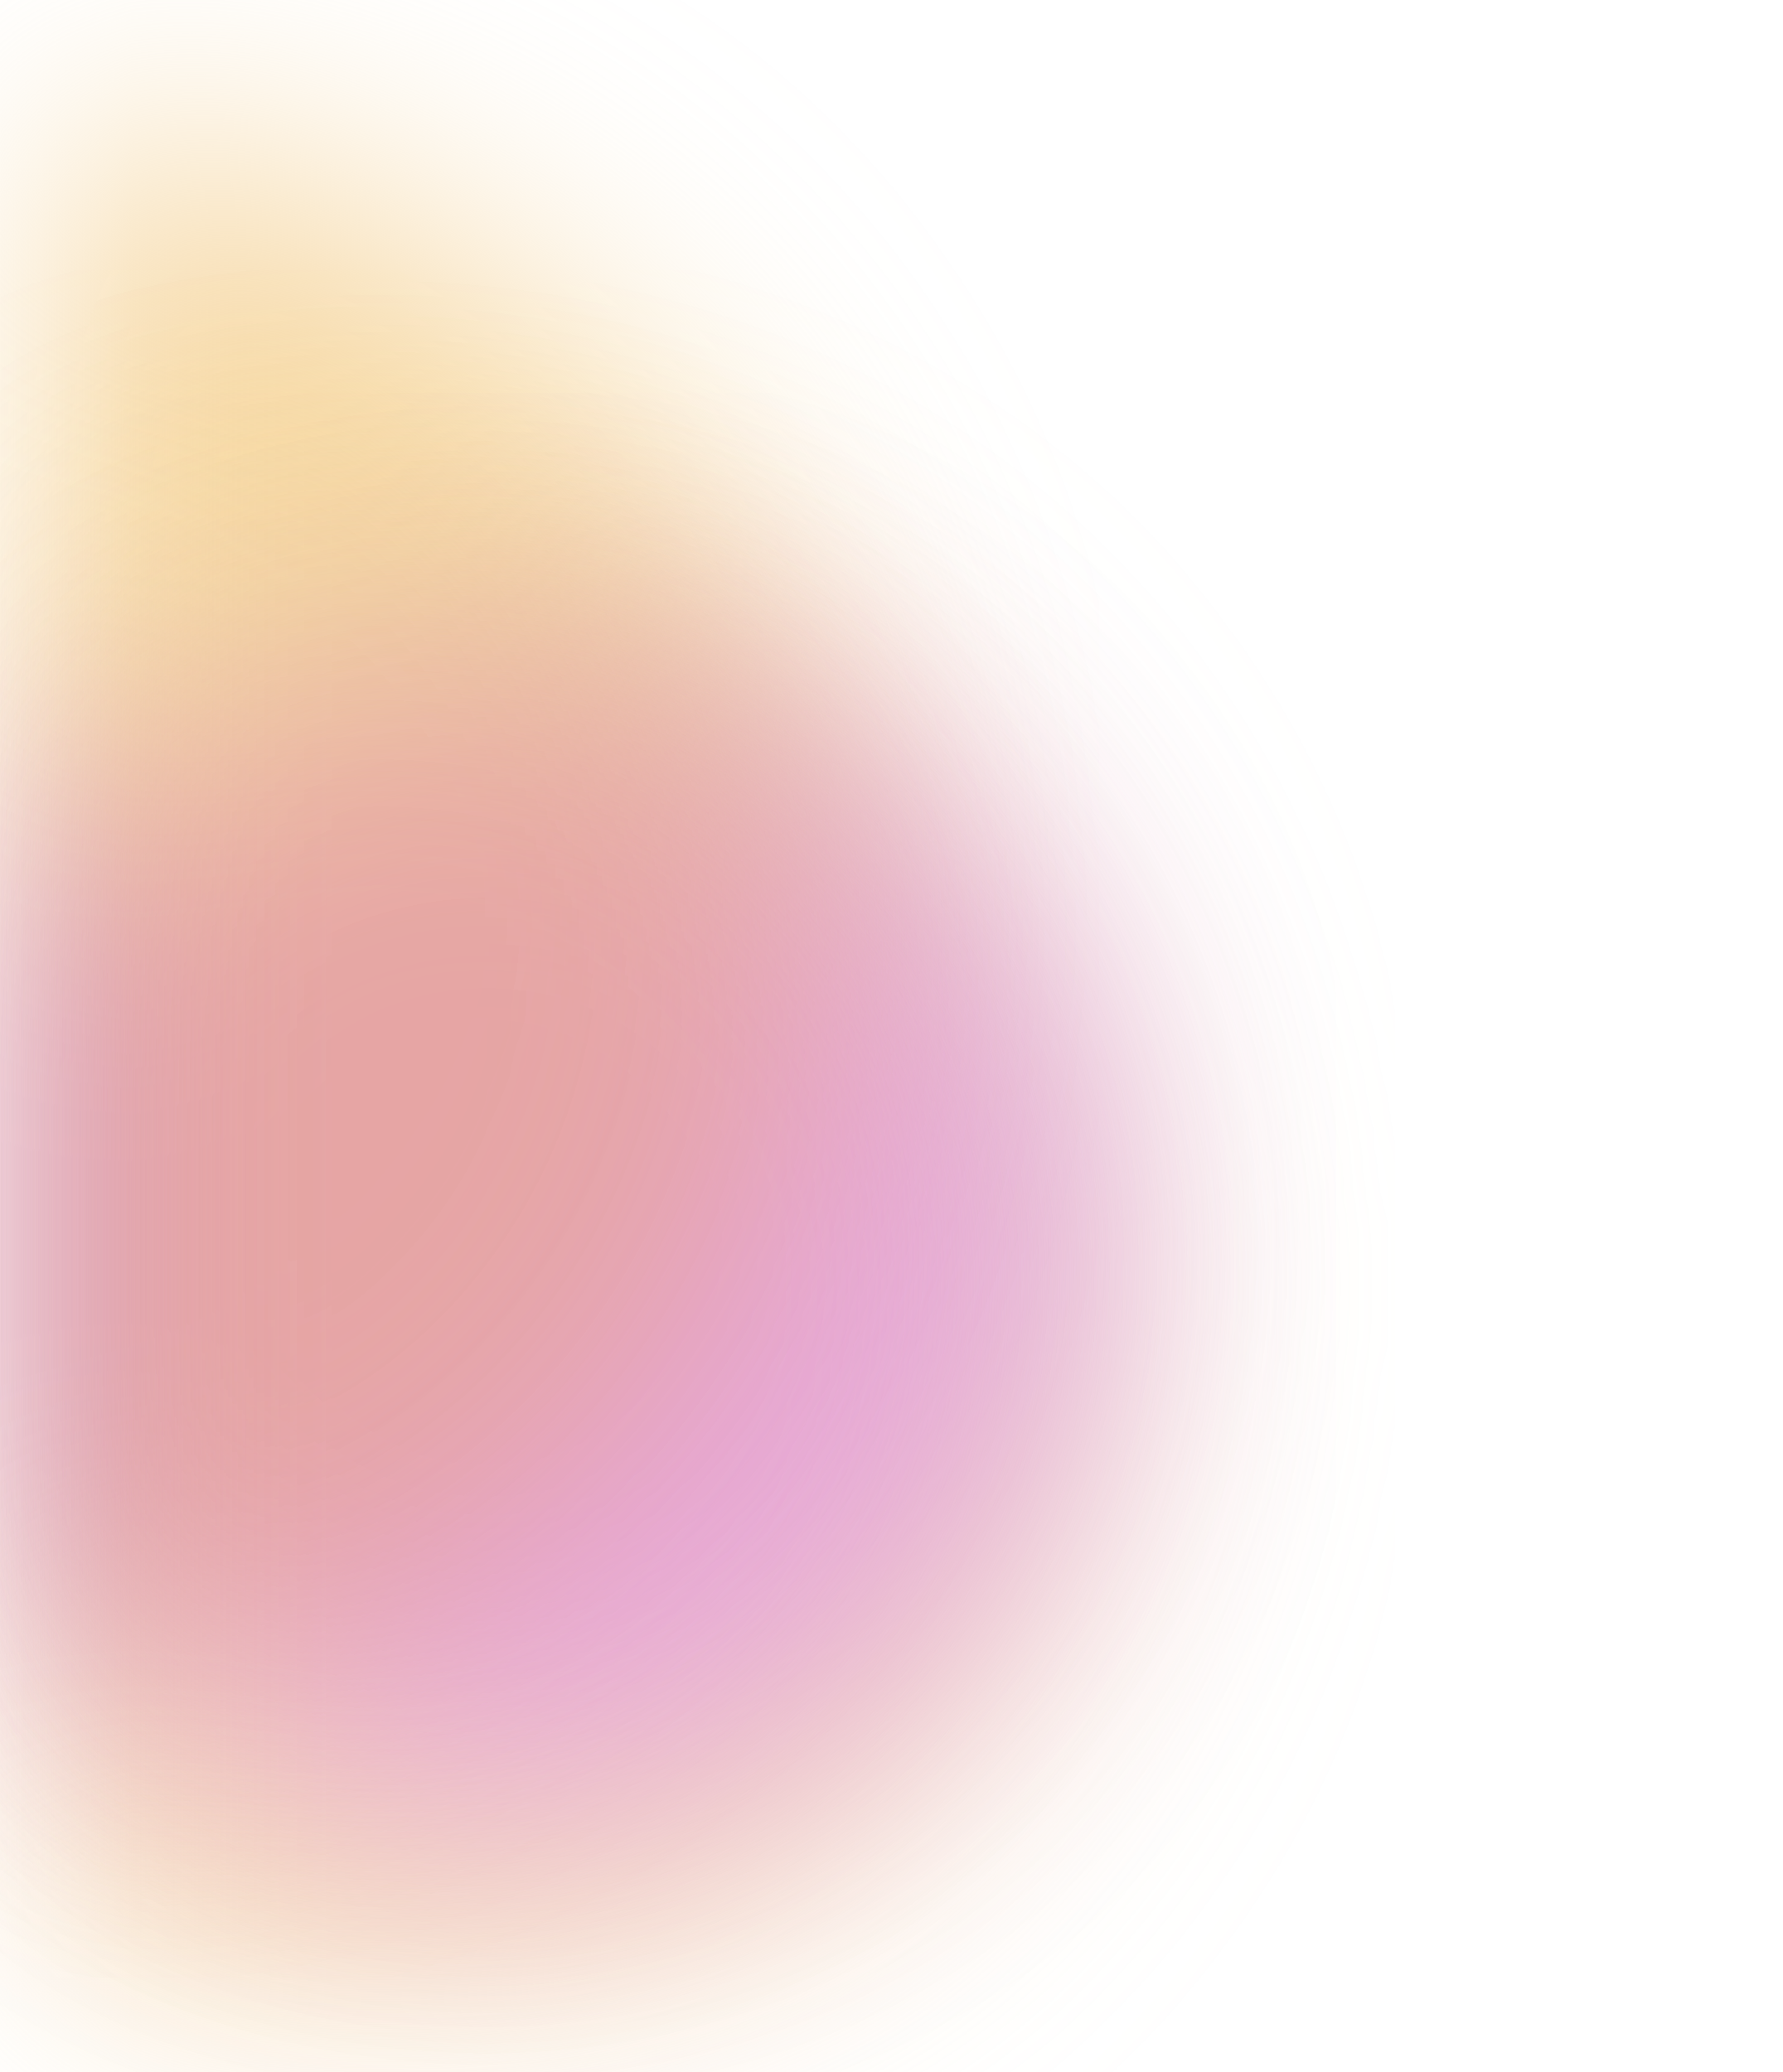
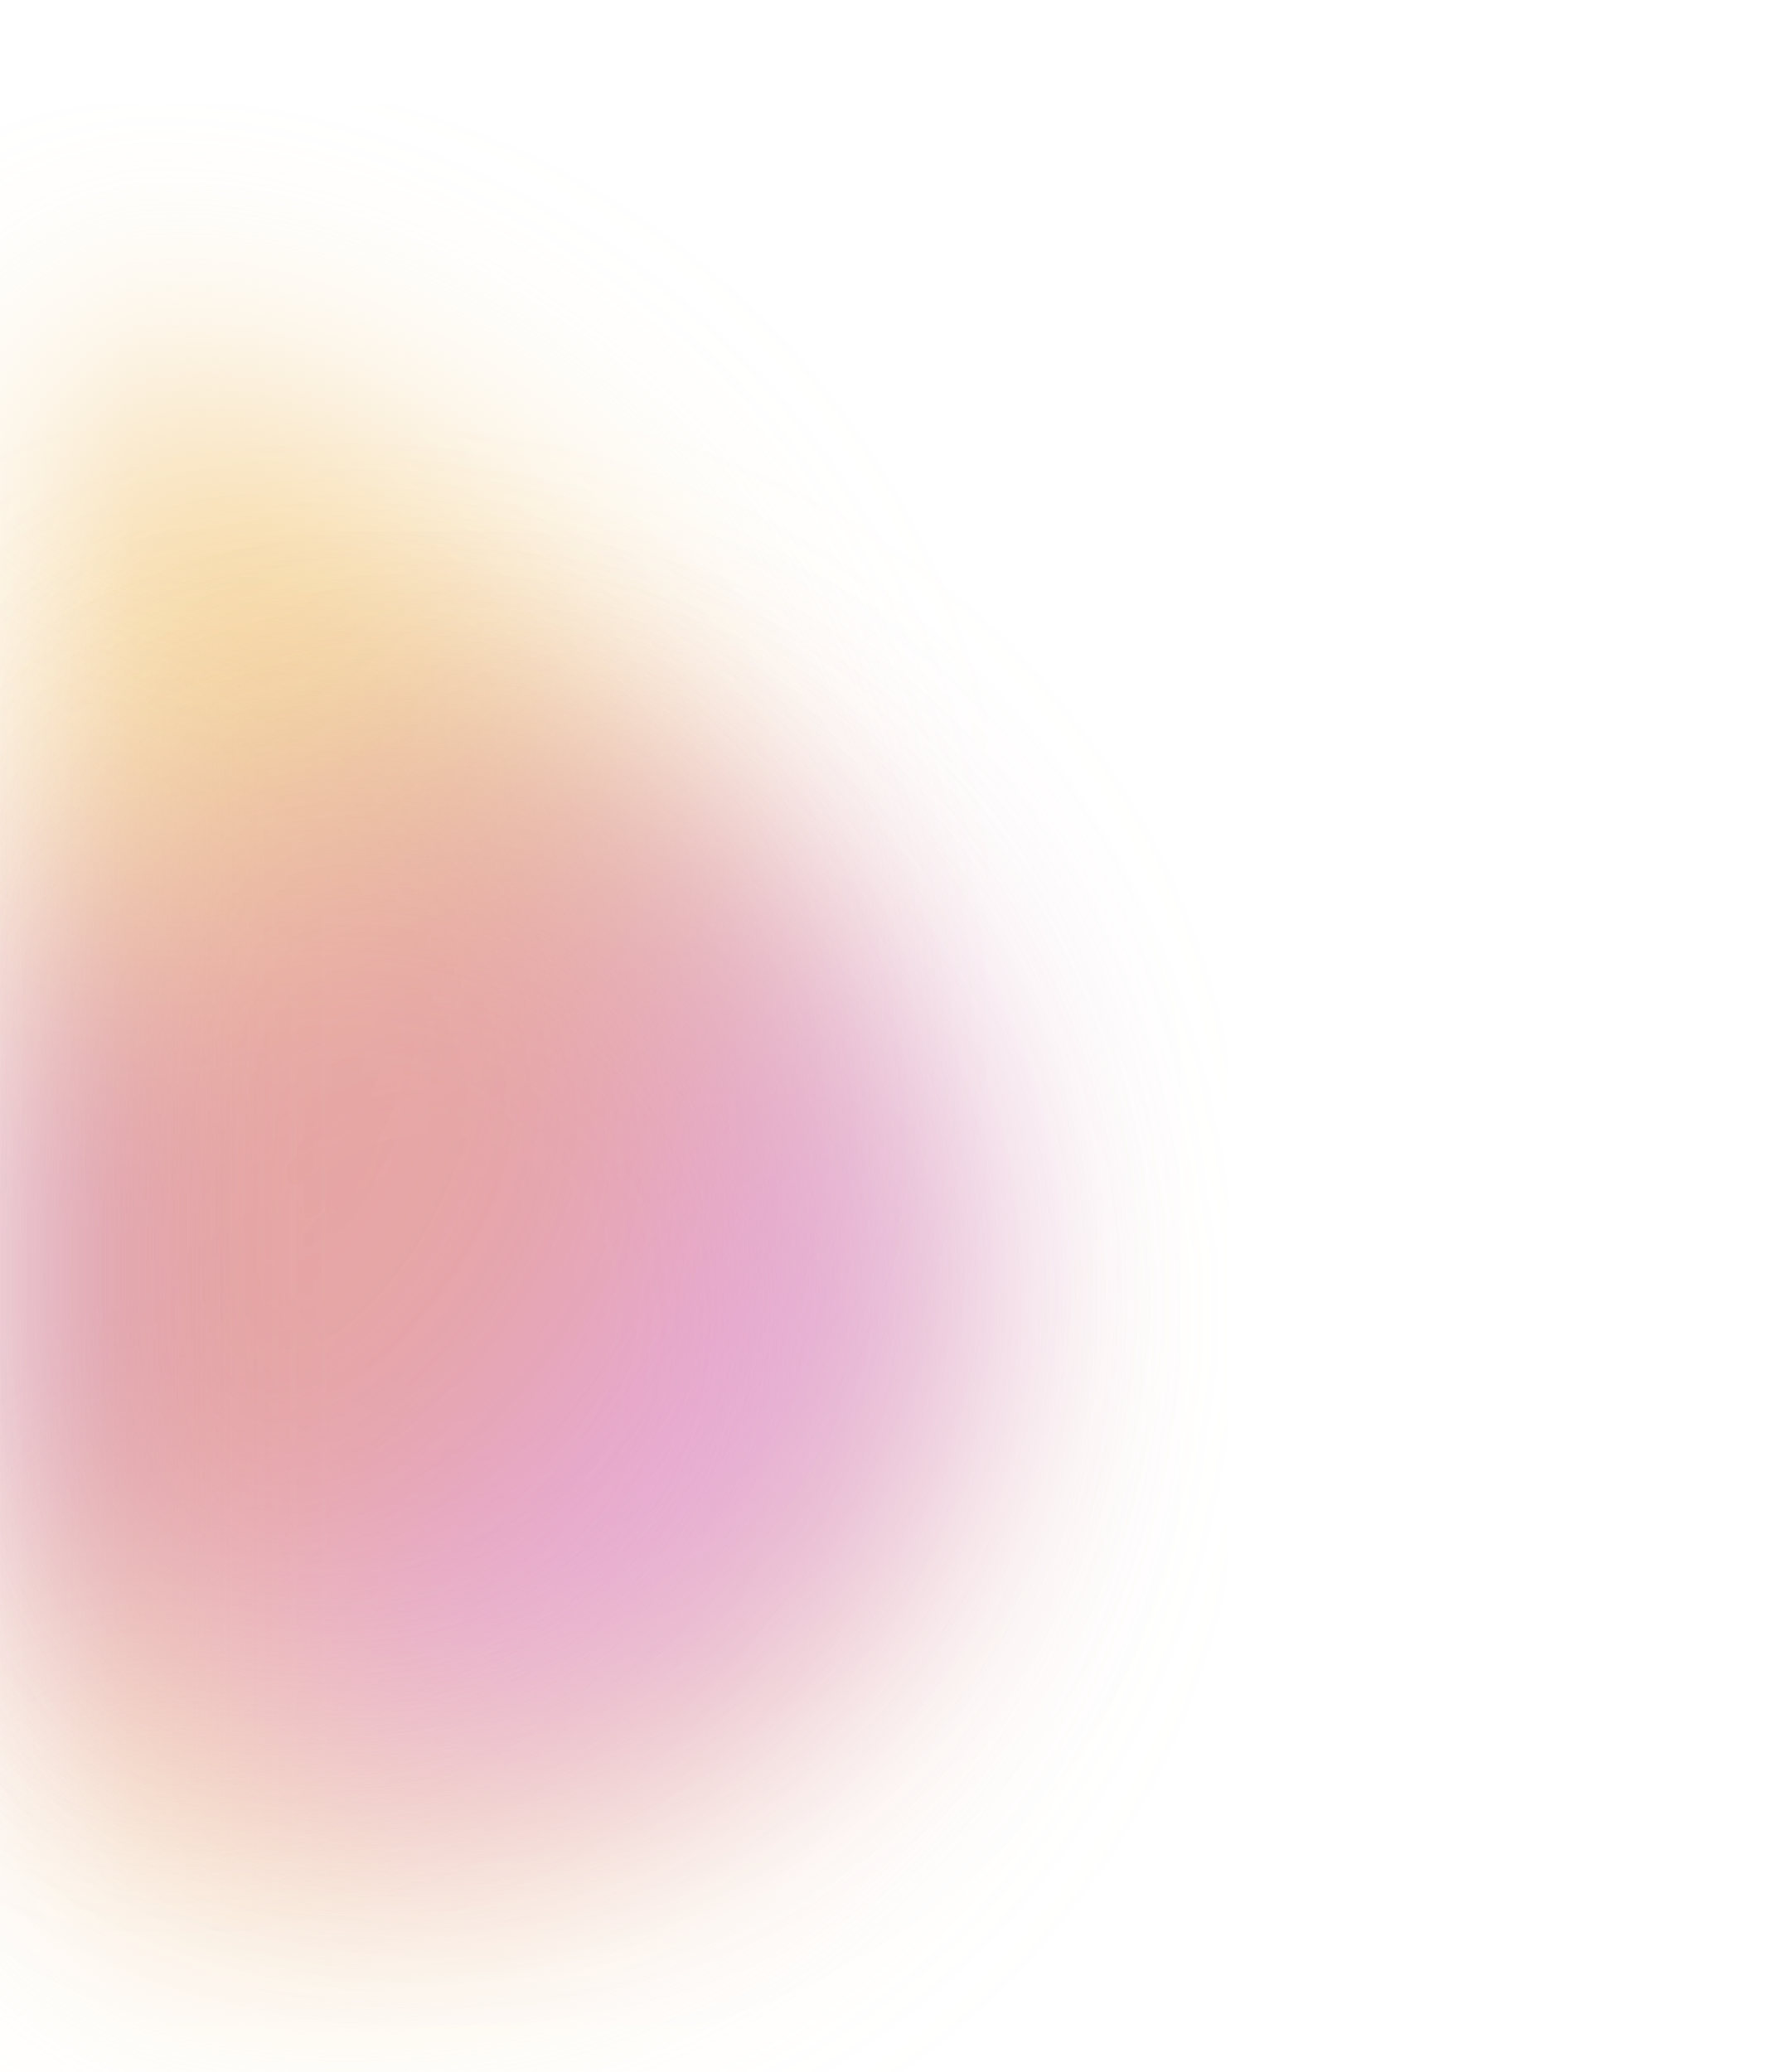
<svg xmlns="http://www.w3.org/2000/svg" width="1278" height="1486" viewBox="0 0 1278 1486" fill="none">
  <mask id="mask0_213_21" style="mask-type:alpha" maskUnits="userSpaceOnUse" x="0" y="0" width="1278" height="1486">
    <rect width="1278" height="1486" fill="#D9D9D9" />
  </mask>
  <g mask="url(#mask0_213_21)">
    <g style="mix-blend-mode:multiply" filter="url(#filter0_f_213_21)">
-       <circle cx="349" cy="891" r="409" fill="#A52EEB" fill-opacity="0.7" />
+       <circle cx="311.074" cy="916.588" r="335.134" fill="#A52EEB" fill-opacity="0.7" />
    </g>
    <g style="mix-blend-mode:multiply" filter="url(#filter1_f_213_21)">
-       <circle cx="33" cy="663" r="555" fill="#F5D398" fill-opacity="0.9" />
+       <circle cx="52.144" cy="729.766" r="454.766" fill="#F5D398" fill-opacity="0.9" />
    </g>
    <g style="mix-blend-mode:hard-light" filter="url(#filter2_f_213_21)">
-       <circle cx="273" cy="921" r="527" fill="#F5D398" fill-opacity="0.7" />
+       <circle cx="248.799" cy="941.17" r="431.822" fill="#F5D398" fill-opacity="0.7" />
    </g>
  </g>
  <defs>
-     <filter id="filter0_f_213_21" x="-260" y="282" width="1218" height="1218" filterUnits="userSpaceOnUse" color-interpolation-filters="sRGB">
+     <filter id="filter0_f_213_21" x="-224.06" y="381.455" width="1070.27" height="1070.27" filterUnits="userSpaceOnUse" color-interpolation-filters="sRGB">
      <feFlood flood-opacity="0" result="BackgroundImageFix" />
      <feBlend mode="normal" in="SourceGraphic" in2="BackgroundImageFix" result="shape" />
      <feGaussianBlur stdDeviation="100" result="effect1_foregroundBlur_213_21" />
    </filter>
-     <filter id="filter1_f_213_21" x="-722" y="-92" width="1510" height="1510" filterUnits="userSpaceOnUse" color-interpolation-filters="sRGB">
+     <filter id="filter1_f_213_21" x="-602.622" y="75" width="1309.53" height="1309.53" filterUnits="userSpaceOnUse" color-interpolation-filters="sRGB">
      <feFlood flood-opacity="0" result="BackgroundImageFix" />
      <feBlend mode="normal" in="SourceGraphic" in2="BackgroundImageFix" result="shape" />
      <feGaussianBlur stdDeviation="100" result="effect1_foregroundBlur_213_21" />
    </filter>
-     <filter id="filter2_f_213_21" x="-454" y="194" width="1454" height="1454" filterUnits="userSpaceOnUse" color-interpolation-filters="sRGB">
+     <filter id="filter2_f_213_21" x="-383.023" y="309.348" width="1263.64" height="1263.64" filterUnits="userSpaceOnUse" color-interpolation-filters="sRGB">
      <feFlood flood-opacity="0" result="BackgroundImageFix" />
      <feBlend mode="normal" in="SourceGraphic" in2="BackgroundImageFix" result="shape" />
      <feGaussianBlur stdDeviation="100" result="effect1_foregroundBlur_213_21" />
    </filter>
  </defs>
</svg>
